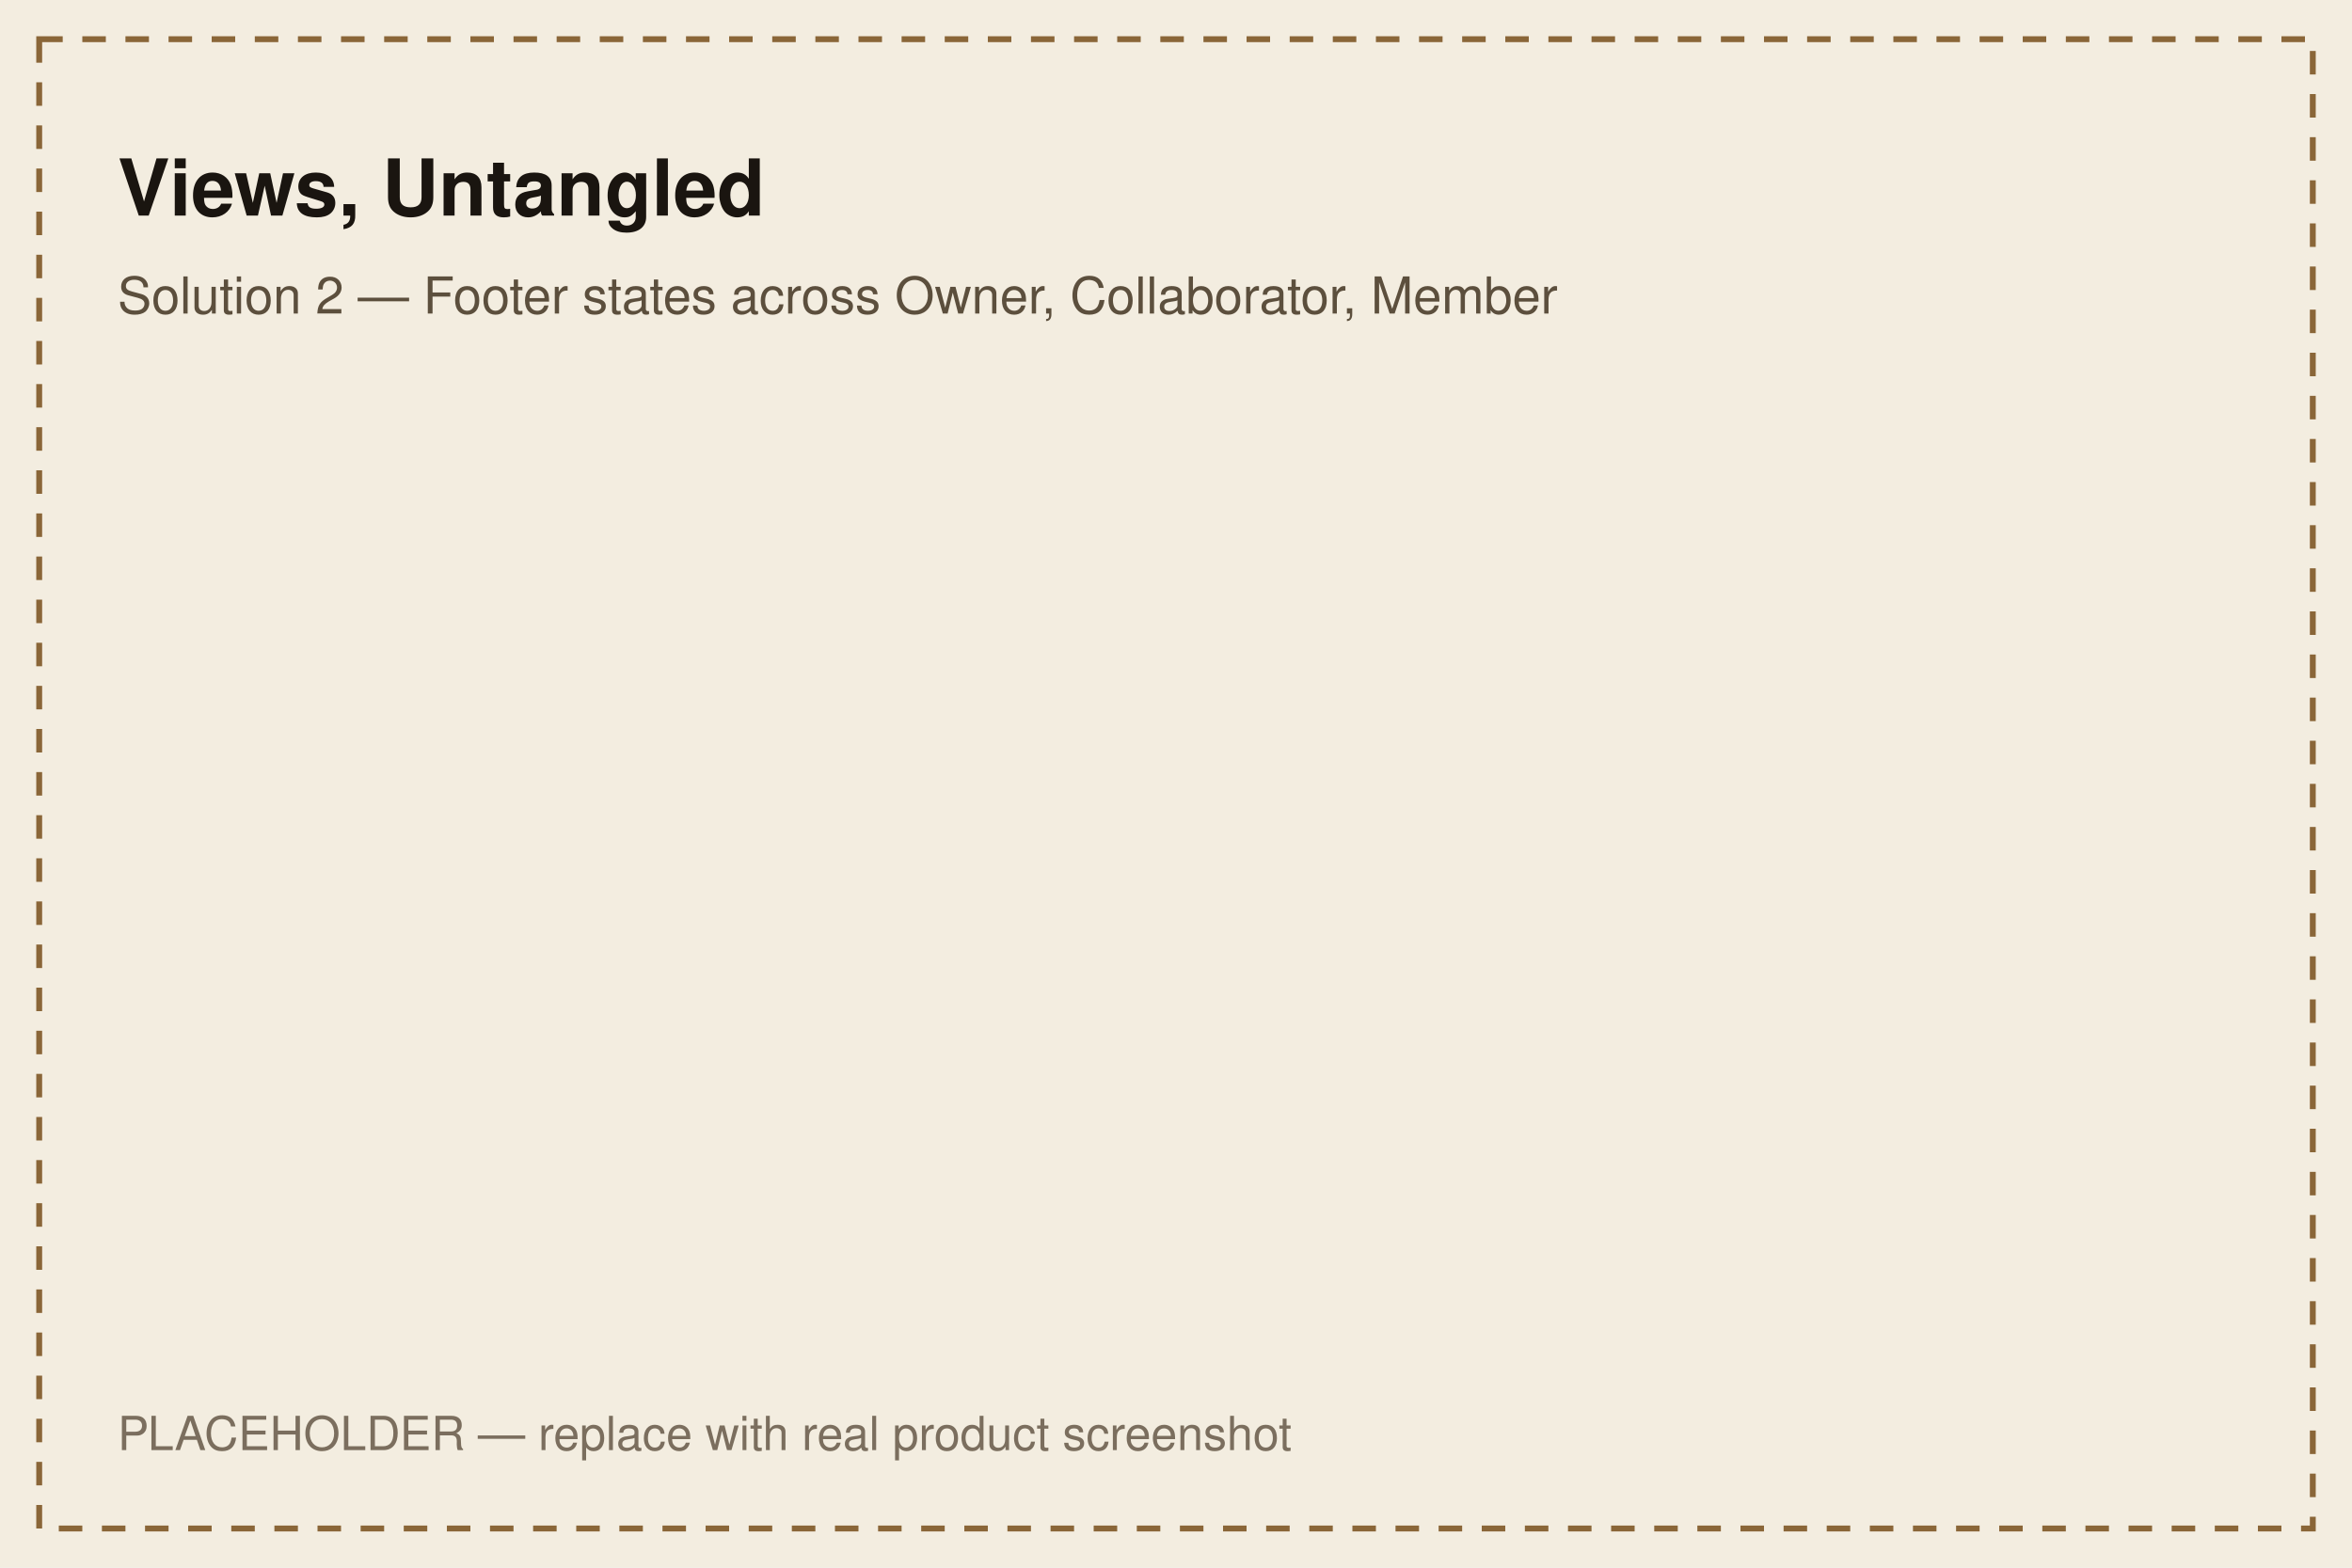
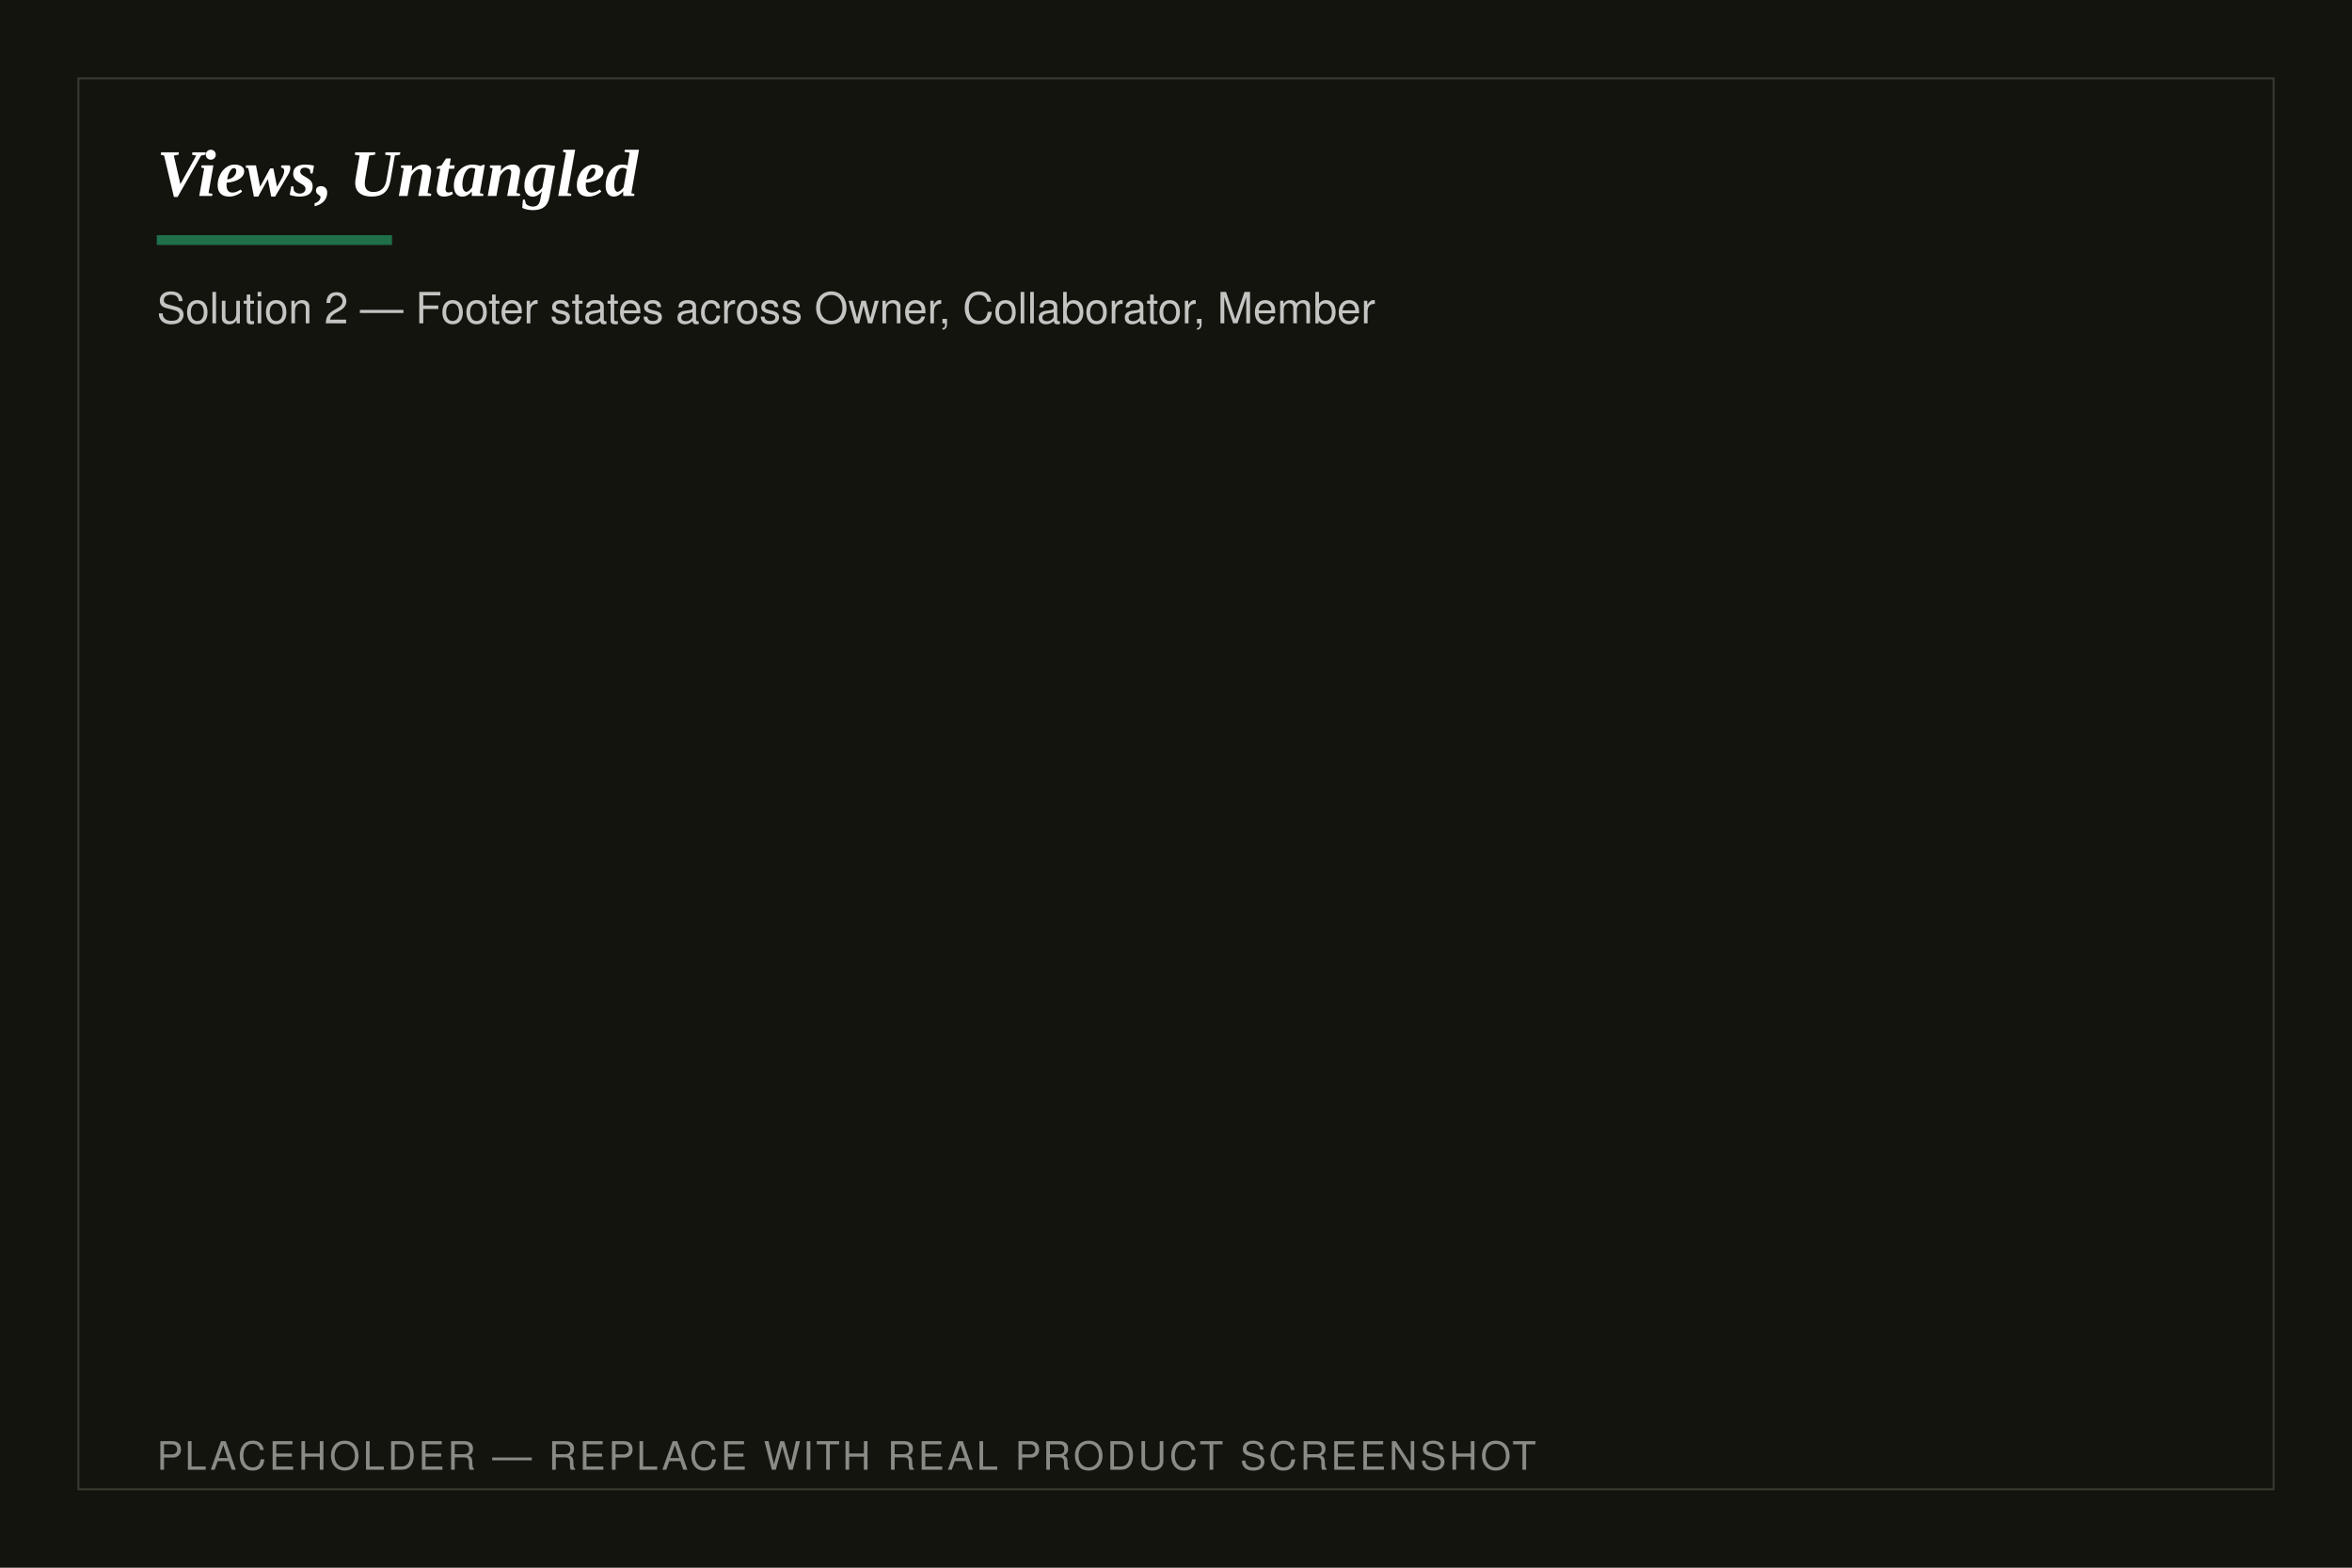
<svg xmlns="http://www.w3.org/2000/svg" width="1200" height="800" viewBox="0 0 1200 800">
-   <rect width="1200" height="800" fill="#F3EDE0" />
-   <rect x="20" y="20" width="1160" height="760" fill="none" stroke="#8a6638" stroke-width="3" stroke-dasharray="12 10" />
-   <text x="60" y="110" font-family="Helvetica, Arial, sans-serif" font-size="40" font-weight="bold" fill="#1a1510">Views, Untangled</text>
-   <text x="60" y="160" font-family="Helvetica, Arial, sans-serif" font-size="26" fill="#5c4f3d">Solution 2 — Footer states across Owner, Collaborator, Member</text>
-   <text x="60" y="740" font-family="Helvetica, Arial, sans-serif" font-size="24" fill="#5c4f3d" opacity="0.8">PLACEHOLDER — replace with real product screenshot</text>
+   <rect width="1200" height="800" fill="#14140f" />
+   <rect x="40" y="40" width="1120" height="720" fill="none" stroke="#3a392f" stroke-width="1" />
+   <rect x="80" y="120" width="120" height="5" fill="#1f6f4a" />
+   <text x="80" y="100" font-family="Georgia, 'Times New Roman', serif" font-style="italic" font-weight="600" font-size="34" fill="#ffffff">Views, Untangled</text>
+   <text x="80" y="165" font-family="Helvetica, Arial, sans-serif" font-size="22" fill="#ffffff" opacity="0.75">Solution 2 — Footer states across Owner, Collaborator, Member</text>
+   <text x="80" y="750" font-family="Helvetica, Arial, sans-serif" font-size="20" letter-spacing="1.5" fill="#ffffff" opacity="0.5">PLACEHOLDER — REPLACE WITH REAL PRODUCT SCREENSHOT</text>
</svg>
